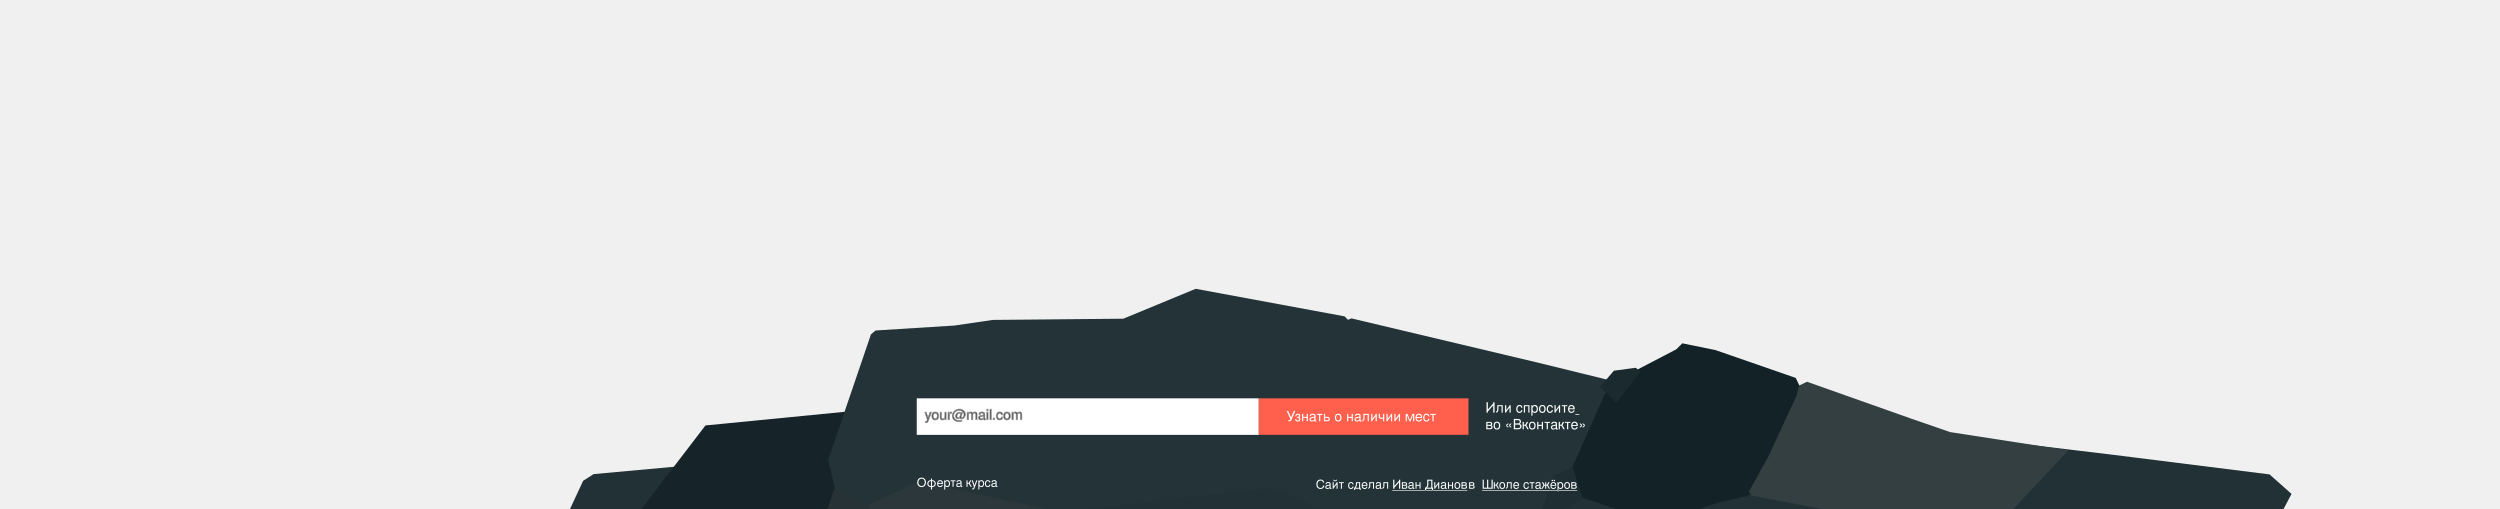
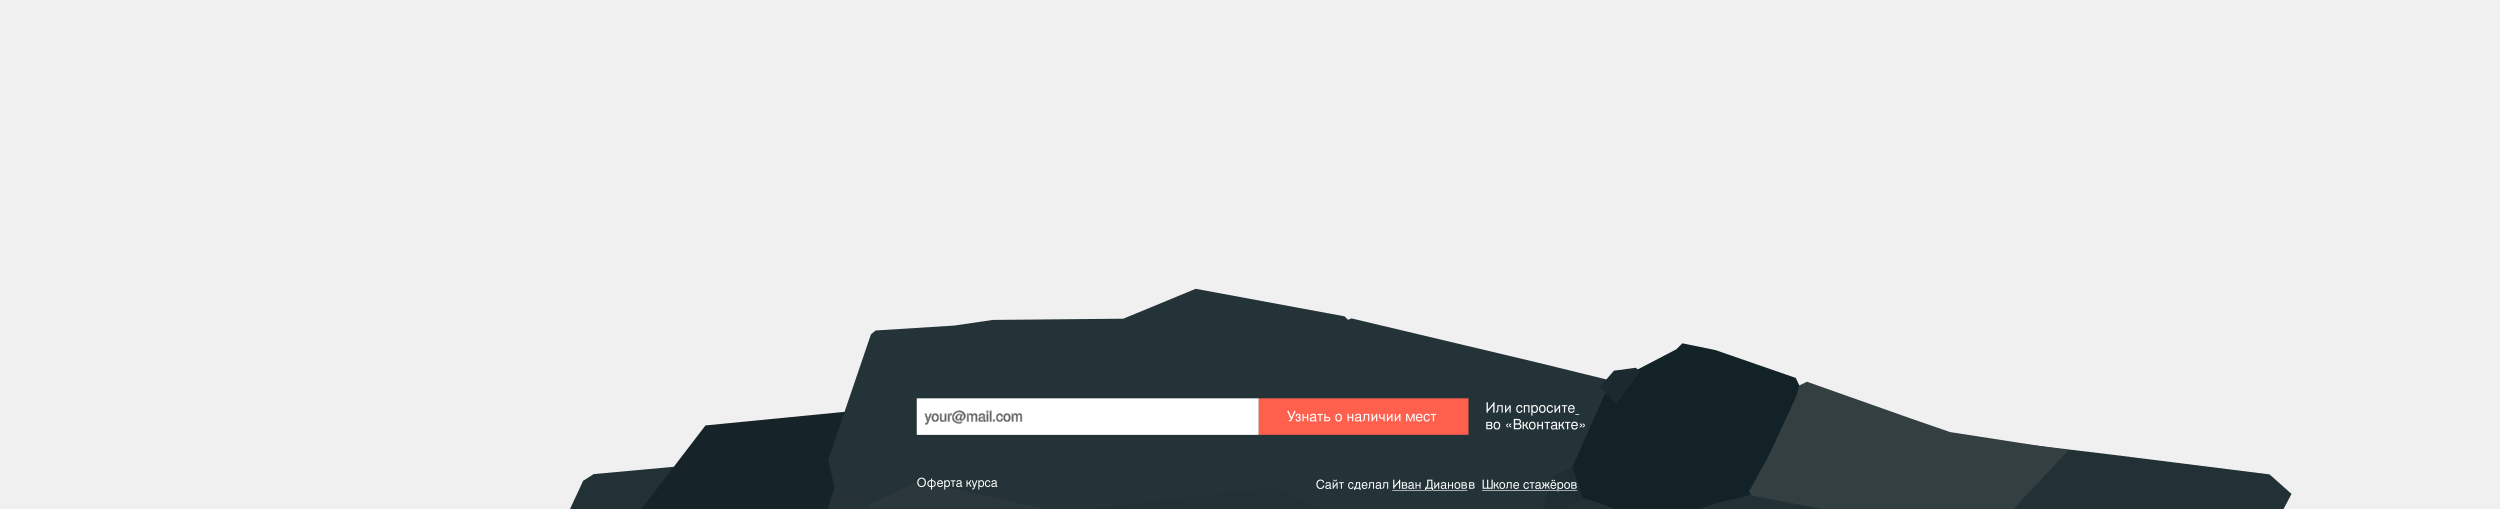
<svg xmlns="http://www.w3.org/2000/svg" width="3000px" height="610px" viewBox="0 0 3000 610" version="1.1">
  <defs />
  <g id="Page-1" stroke="none" stroke-width="1" fill="none" fill-rule="evenodd">
    <g id="site" transform="translate(0, -5451)">
      <g id="art" transform="translate(-670, -955)">
        <g id="FooterStone" transform="translate(670, 6406)">
          <g transform="translate(561, 277)">
            <g id="stone" transform="translate(1103.344, 376.7971) rotate(-3) translate(-1103.344, -376.7971) translate(15.84436, 57.29706)">
              <path d="M823.379,165.76 L464.372,166.216 L358.647,176.514 L141.289,184.904 L128.265,192.284 L0,434.091 L24.75,518.506 L118.912,562.012 L627.423,538.263 L1218.141,494.112 L1692.182,638.739 L1737.925,617.937 L1859.254,576.943 L1896.678,572.667 L1967.656,546.423 L2087.597,461.327 L2174.69,315.305 L2149.608,290.536 L1961.86,256.945 L1450.922,168.47 L1441.063,171.103 L1432.015,164.417 L1024.856,109.076 L823.379,165.76 Z" id="Fill-1" fill="#213136" />
              <path d="M155.085,278.228 L278.33,133.624 L451.67,125.777 L493.043,282.71 L399.596,331.93 L321.843,330.503 L308.29,324.797 L155.085,278.228 Z" id="Fill-2" fill="#162329" />
              <path d="M423.155,182.679 L482.382,34.852 L488.16,30.52 L583.02,29.556 L629.246,25.223 L785.74,31.963 L874.34,0.664 L1051.057,43.038 L1054.91,47.373 L1059.243,45.928 L1280.743,110.933 L1362.12,135.49 L1372.713,151.381 L1332.747,240.462 L1279.298,291.022 L1247.999,305.949 L1231.628,307.875 L1178.179,330.988 L1157.955,343.026 L953.309,243.833 L695.214,259.723 L473.233,264.538 L432.785,235.647 L423.155,182.679 Z" id="Fill-3" fill="#233338" />
              <path d="M387.798,331.615 L451.49,246.334 L530.293,213.949 L698.158,259.828 L705.713,329.996 L680.885,358.063 L681.424,364.54 L664.692,404.482 L620.433,398.005 L494.13,393.147 L486.034,385.59 L405.07,347.268 L387.798,331.615 Z" id="Fill-4" fill="#2C373B" />
              <path d="M428.909,278.16 L413.838,255.553 L428.909,217.122 L469.601,238.975 L466.21,258.568 L458.674,273.262 L428.909,278.16 Z" id="Fill-6" fill="#273236" />
              <path d="M1311.321,243.873 L1323.755,220.136 L1358.041,152.316 L1386.3,130.84 L1446.584,103.335 L1454.119,96.553 L1493.304,106.726 L1587.875,145.157 L1595.787,164.373 L1533.996,278.536 L1521.562,283.811 L1489.536,289.086 L1453.743,298.882 L1419.456,313.2 L1311.321,269.871 L1311.321,243.873 Z" id="Fill-9" fill="#122227" />
              <path d="M1527.967,283.435 L1524.576,278.537 L1550.197,237.468 L1587.874,166.257 L1591.265,154.577 L1601.062,150.433 L1723.891,201.298 L1769.481,219.76 L1910.019,249.148 L1835.794,320.359 L1697.893,325.257 L1527.967,283.435 Z" id="Fill-10" fill="#343F41" />
              <path d="M1352.609,143.611 L1370.442,125.064 L1396.836,122.924 L1401.829,127.918 L1371.156,164.298 L1352.609,143.611 Z" id="Fill-344" fill="#1A2A2F" />
              <path d="M1272.889,294.361 L1290.974,247.264 L1314.711,237.844 L1325.261,276.652 L1294.365,290.593 L1272.889,294.361 Z" id="Fill-346" fill="#1E2E33" />
            </g>
            <g id="footer" transform="translate(539.0637, 293.012)" font-size="14.861" font-family="HelveticaNeue, Helvetica Neue" fill="#FFFFFF" font-weight="normal">
              <text id="Оферта-курса" text-decoration="underline">
                <tspan x="0.074" y="14.156">Оферта курса</tspan>
              </text>
              <text id="Сайт-сделал-Иван-Диа">
                <tspan x="478.938" y="16.448">Сайт сделал </tspan>
                <tspan x="570.629" y="16.448" text-decoration="underline">Иван Дианов</tspan>
                <tspan x="662.038" y="16.448"> в </tspan>
                <tspan x="678.326" y="16.448" text-decoration="underline">Школе стажёров</tspan>
              </text>
            </g>
            <g id="form" transform="translate(538.5348, 118.542)">
              <g id="input" transform="translate(0, 82)">
                <path d="M0.572,44.301 L411,44.301 L411,0.468 L0.572,0.468 L0.572,44.301 Z" id="Fill-349" fill="#FFFFFF" />
                <path d="M411,44.23 L662.643,44.23 L662.643,0.469 L411,0.469 L411,44.23 Z" id="Fill-351" fill="#FF604D" />
                <text id="your@mail.com" stroke="#979797" font-family="Helvetica" font-size="17" font-weight="normal" line-spacing="20" fill="#000000">
-                   <tspan x="10" y="26">your@mail.com</tspan>
+                   <tspan x="10" y="28">your@mail.com</tspan>
                </text>
                <text id="Узнать-о-наличии-мес" font-family="Helvetica" font-size="17" font-weight="normal" line-spacing="20" fill="#FFFFFF">
-                   <tspan x="444.141" y="28">Узнать о наличии мест </tspan>
+                   <tspan x="444.641" y="28">Узнать о наличии мест </tspan>
                </text>
                <text id="Или-спросите" font-family="HelveticaNeue, Helvetica Neue" font-size="17" font-weight="normal" line-spacing="20" text-decoration="underline" fill="#FFFFFF">
                  <tspan x="683" y="17.586">Или спросите</tspan>
                  <tspan x="683" y="37.586">во «Вконтакте»</tspan>
                </text>
              </g>
            </g>
          </g>
        </g>
      </g>
    </g>
  </g>
</svg>
